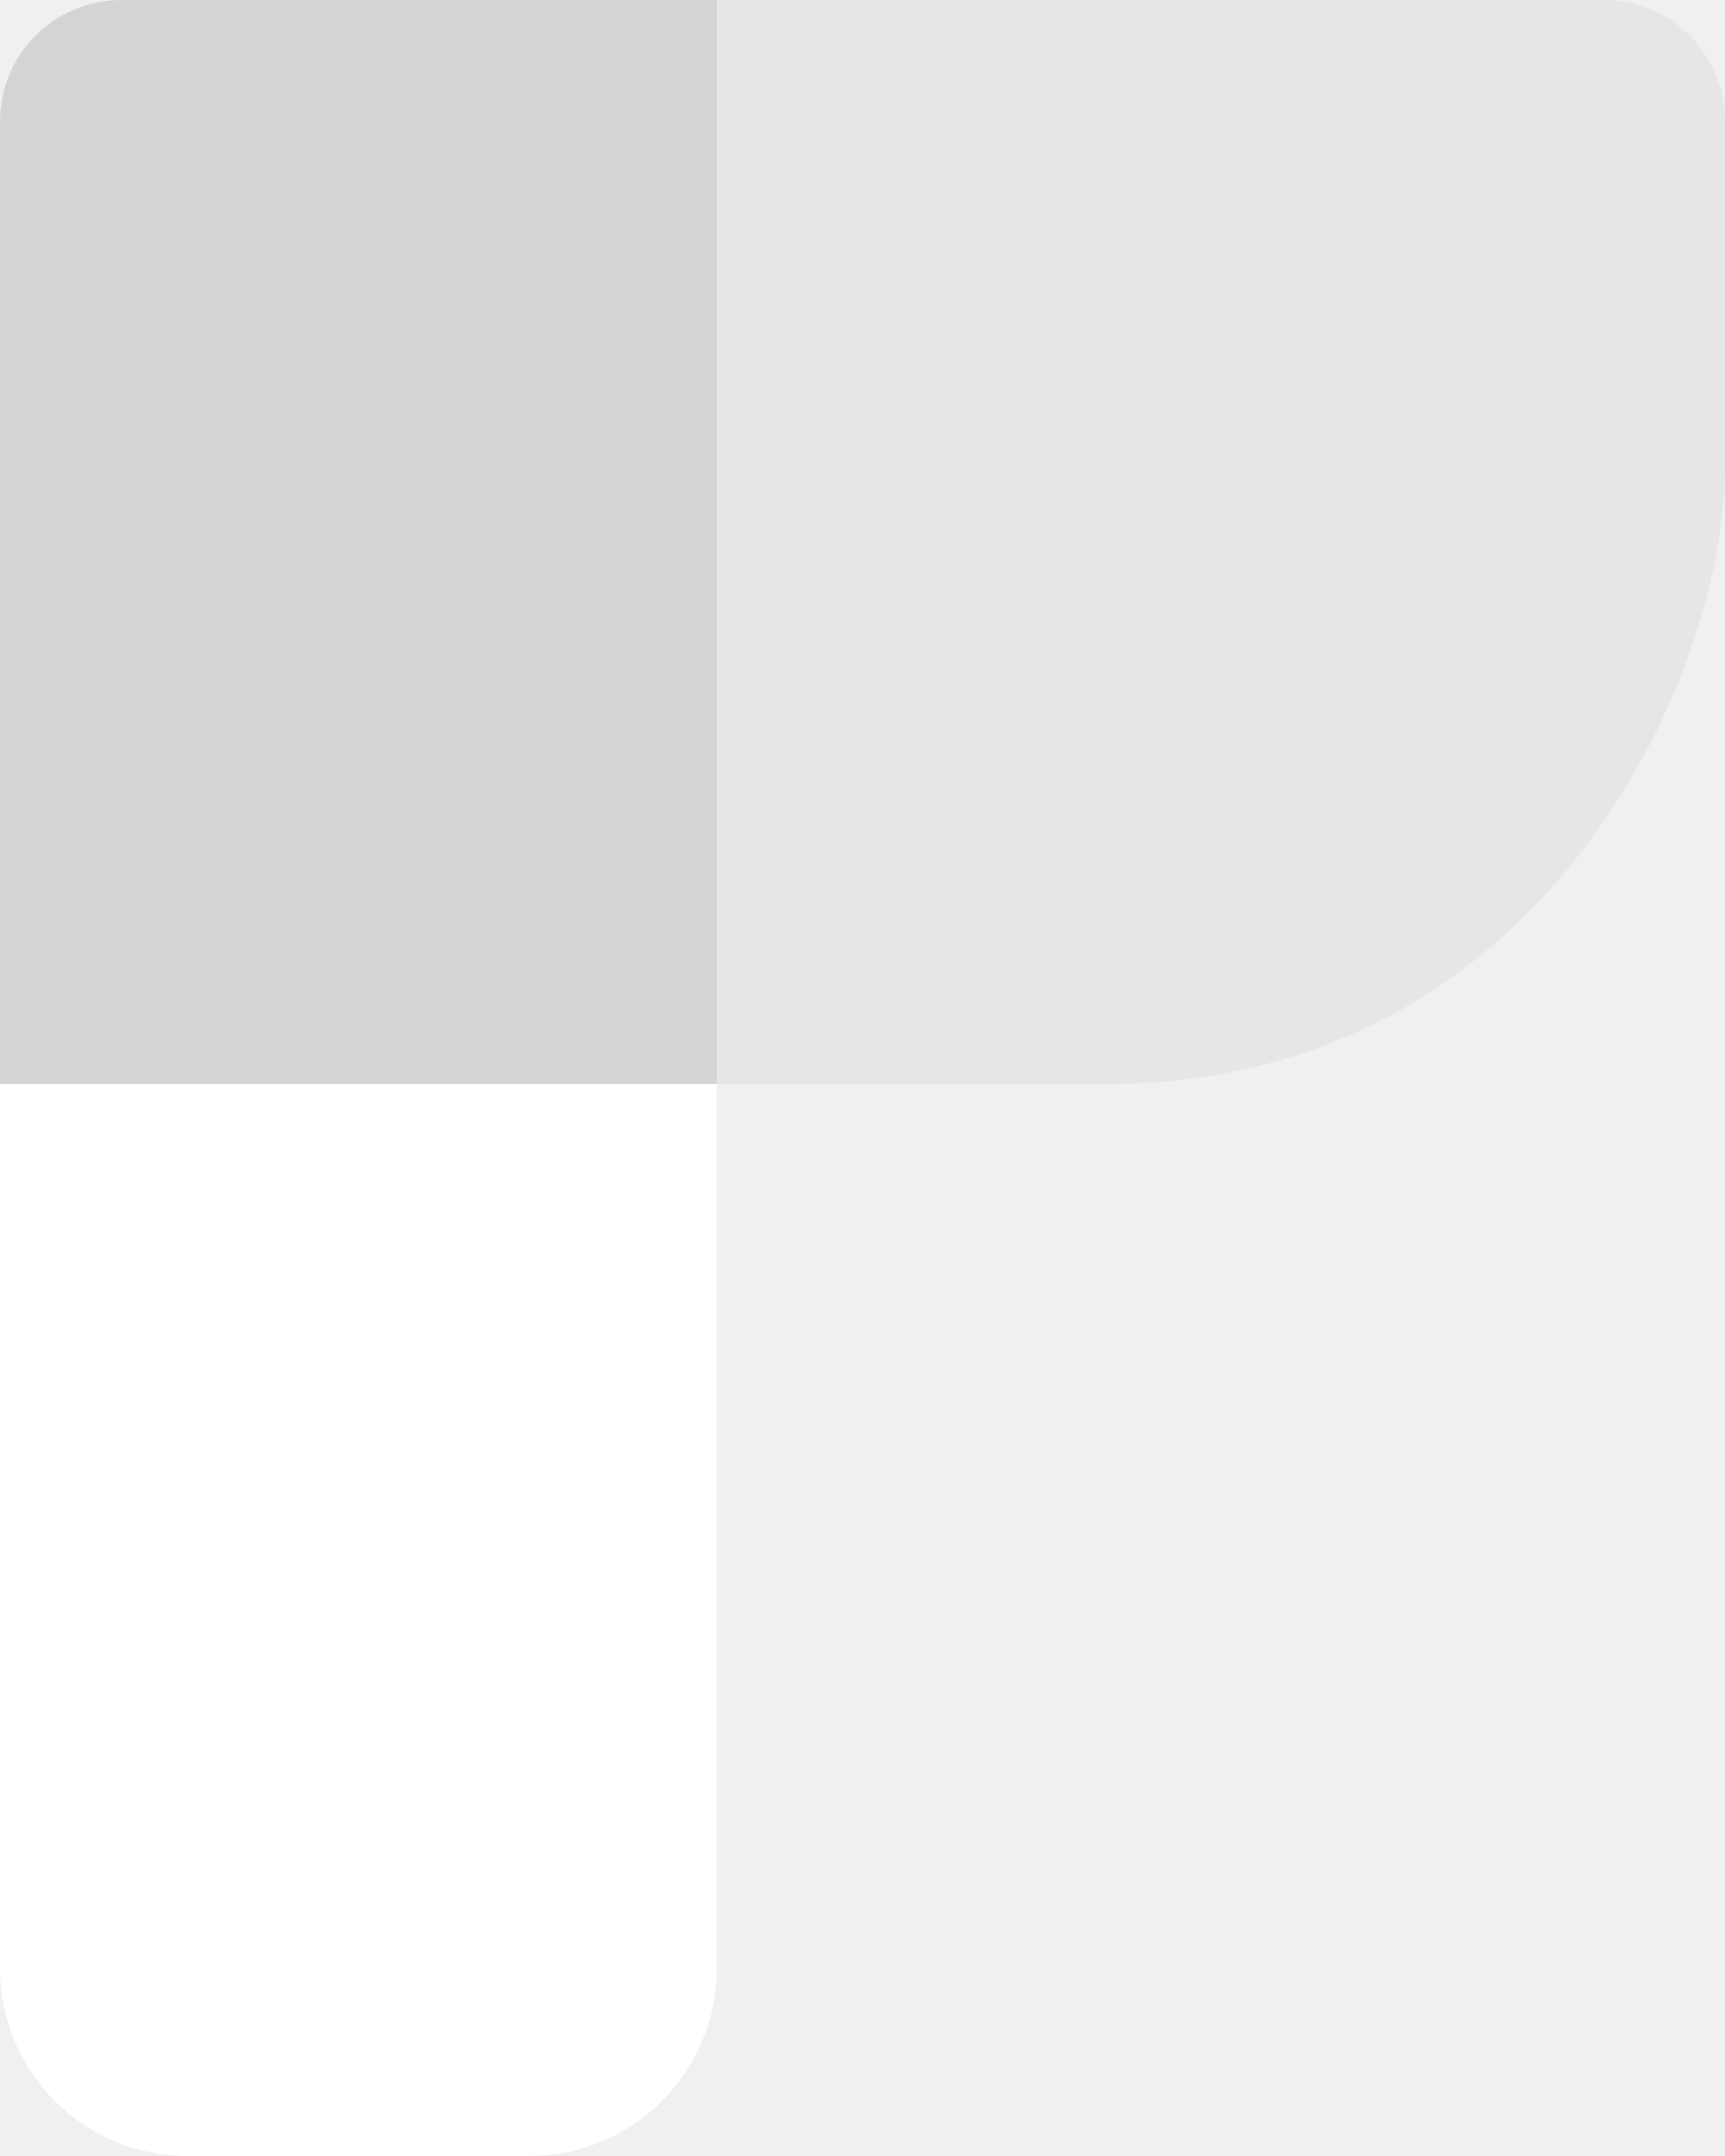
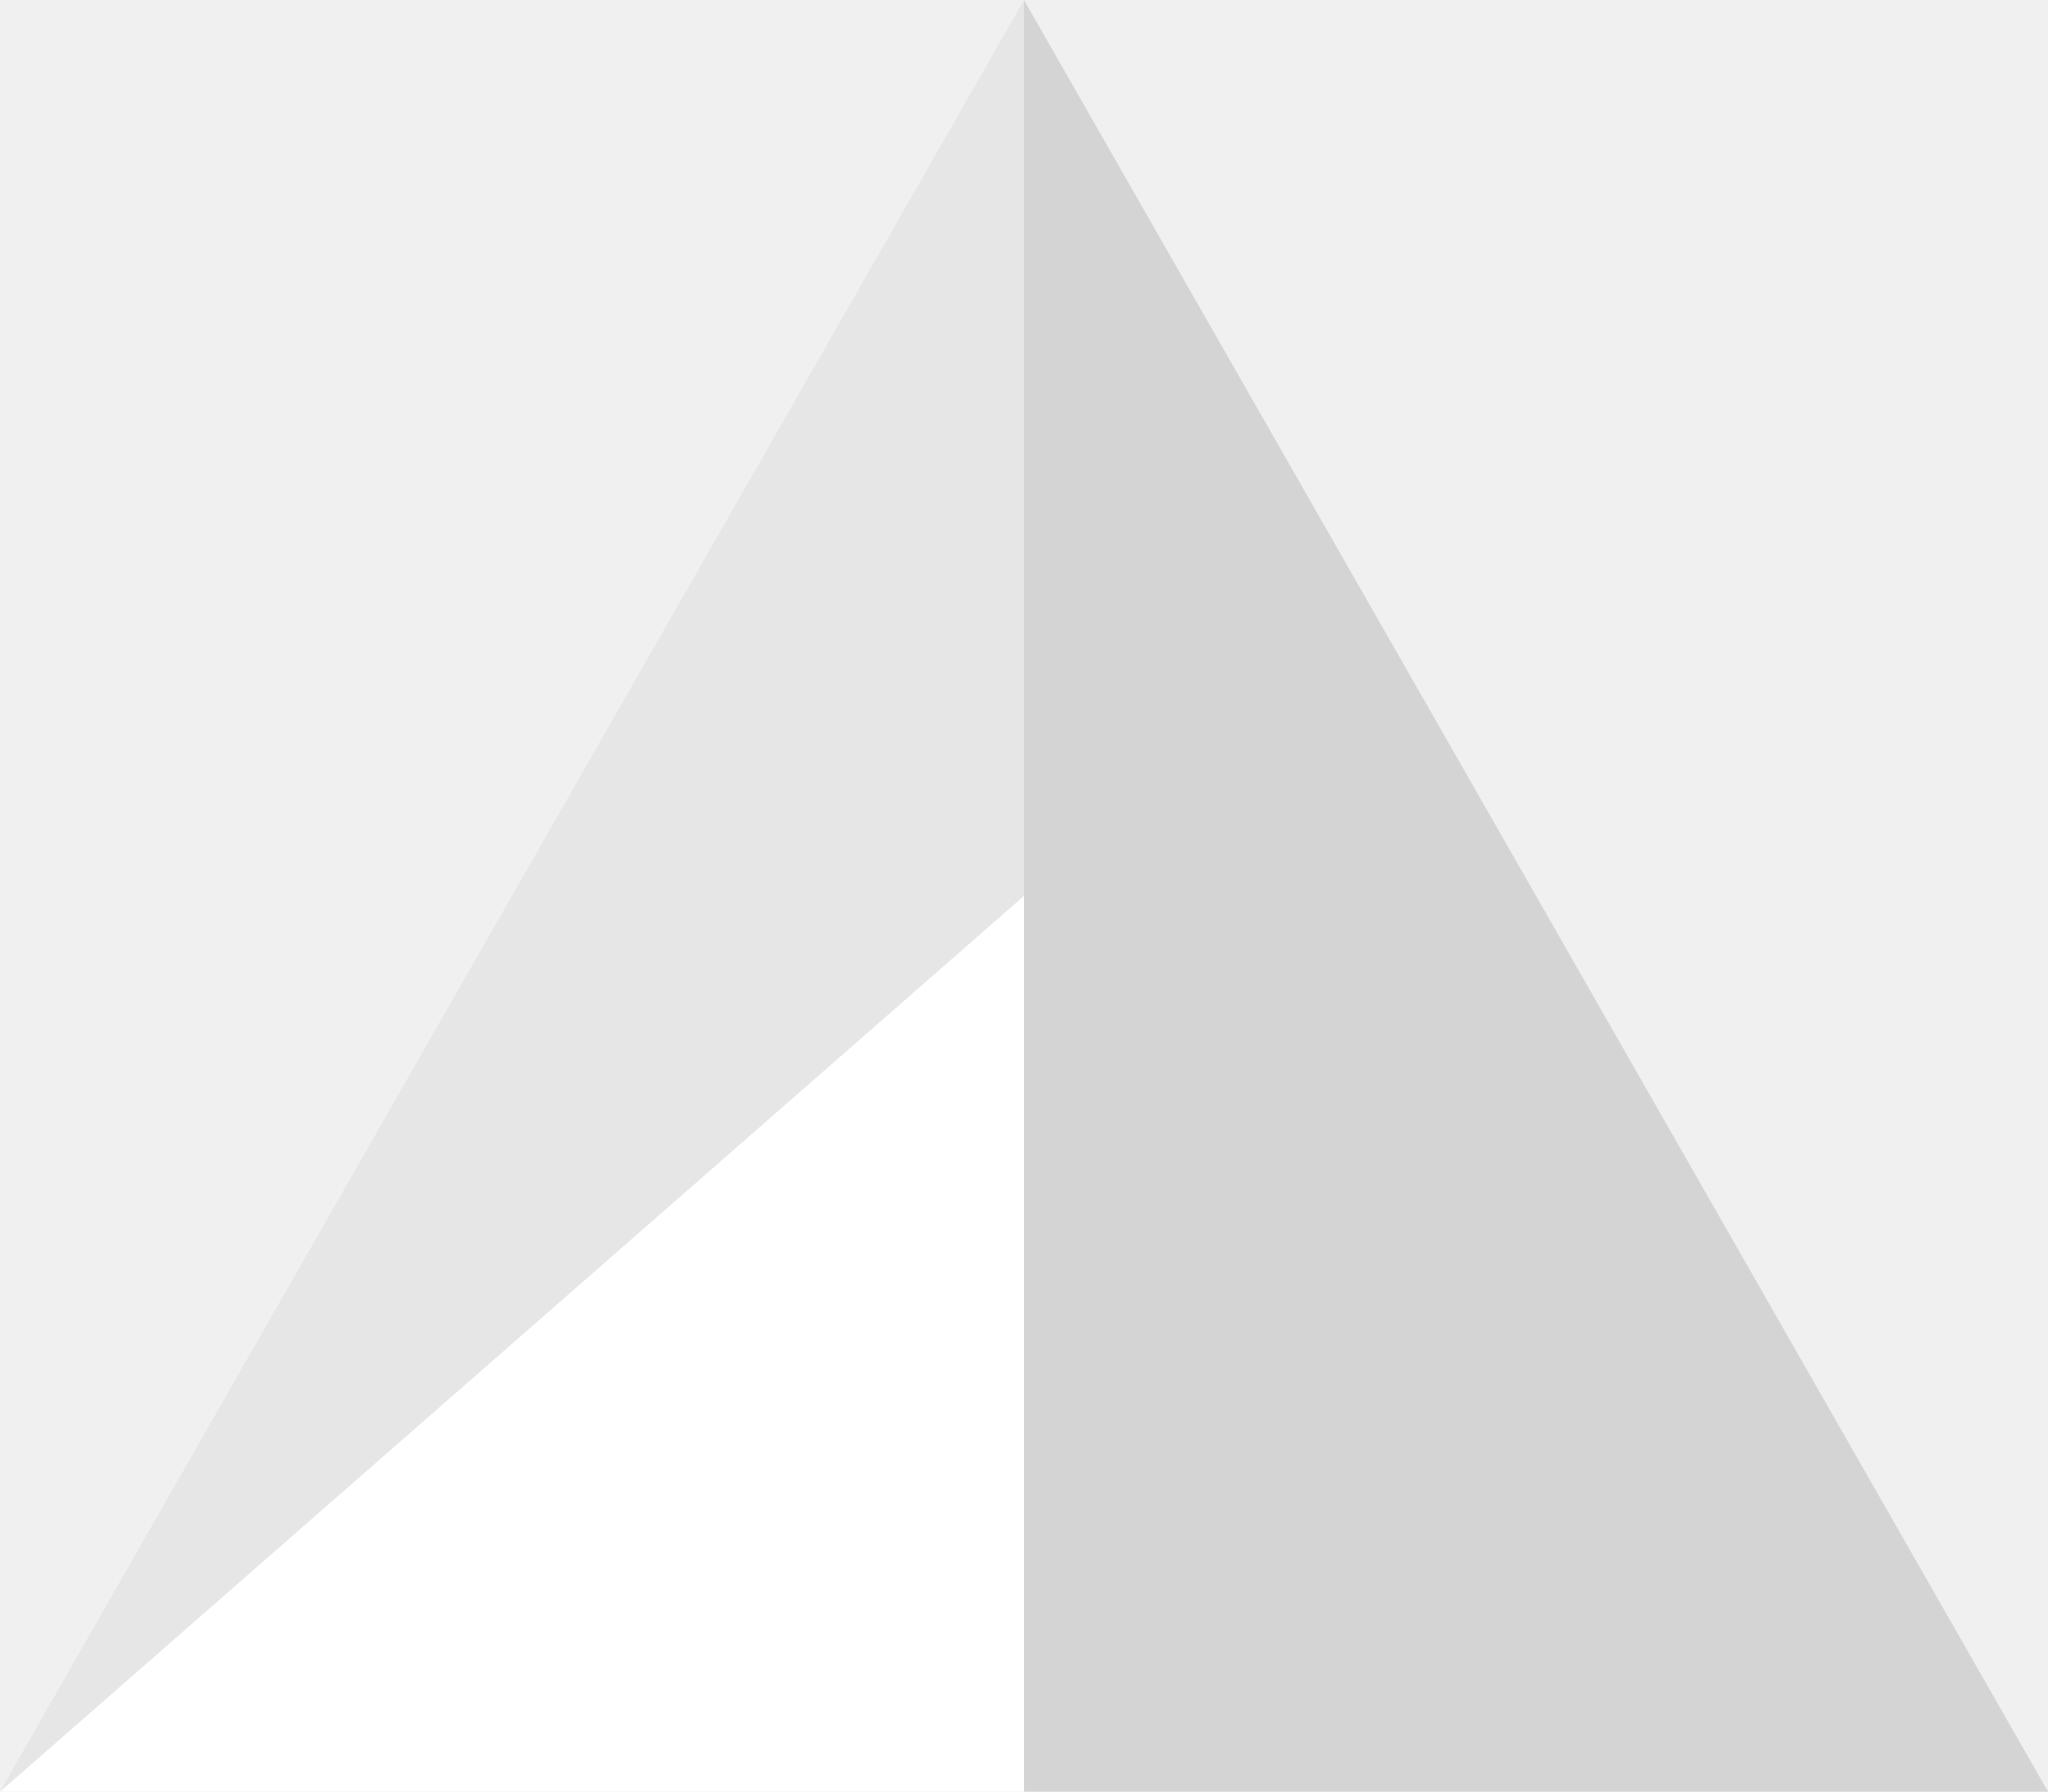
- <svg xmlns="http://www.w3.org/2000/svg" width="140" height="175" viewBox="0 0 140 175" fill="none">
-   <path fill-rule="evenodd" clip-rule="evenodd" d="M130.141 0C135.586 0 140 4.402 140 9.831V37.851C140 55.056 125.211 87.992 89.718 87.992H58.169V0H130.141Z" fill="#E6E6E6" />
-   <path d="M0 9.831V87.992H58.169V0H9.859C4.414 0 0 4.402 0 9.831Z" fill="#D4D4D4" />
-   <path d="M58.169 87.992H0V159.782C0 168.187 6.813 175 15.217 175H42.952C51.356 175 58.169 168.187 58.169 159.782V87.992Z" fill="white" />
+ <svg xmlns="http://www.w3.org/2000/svg" width="40" height="35" viewBox="0 0 40 35" fill="none">
+   <path d="M0 35H20V17.5L0 35Z" fill="white" />
+   <path d="M20 0L0 35L20 17.5V0Z" fill="#E6E6E6" />
+   <path d="M40 35L20 0V17.5V35H40Z" fill="#D4D4D4" />
</svg>
